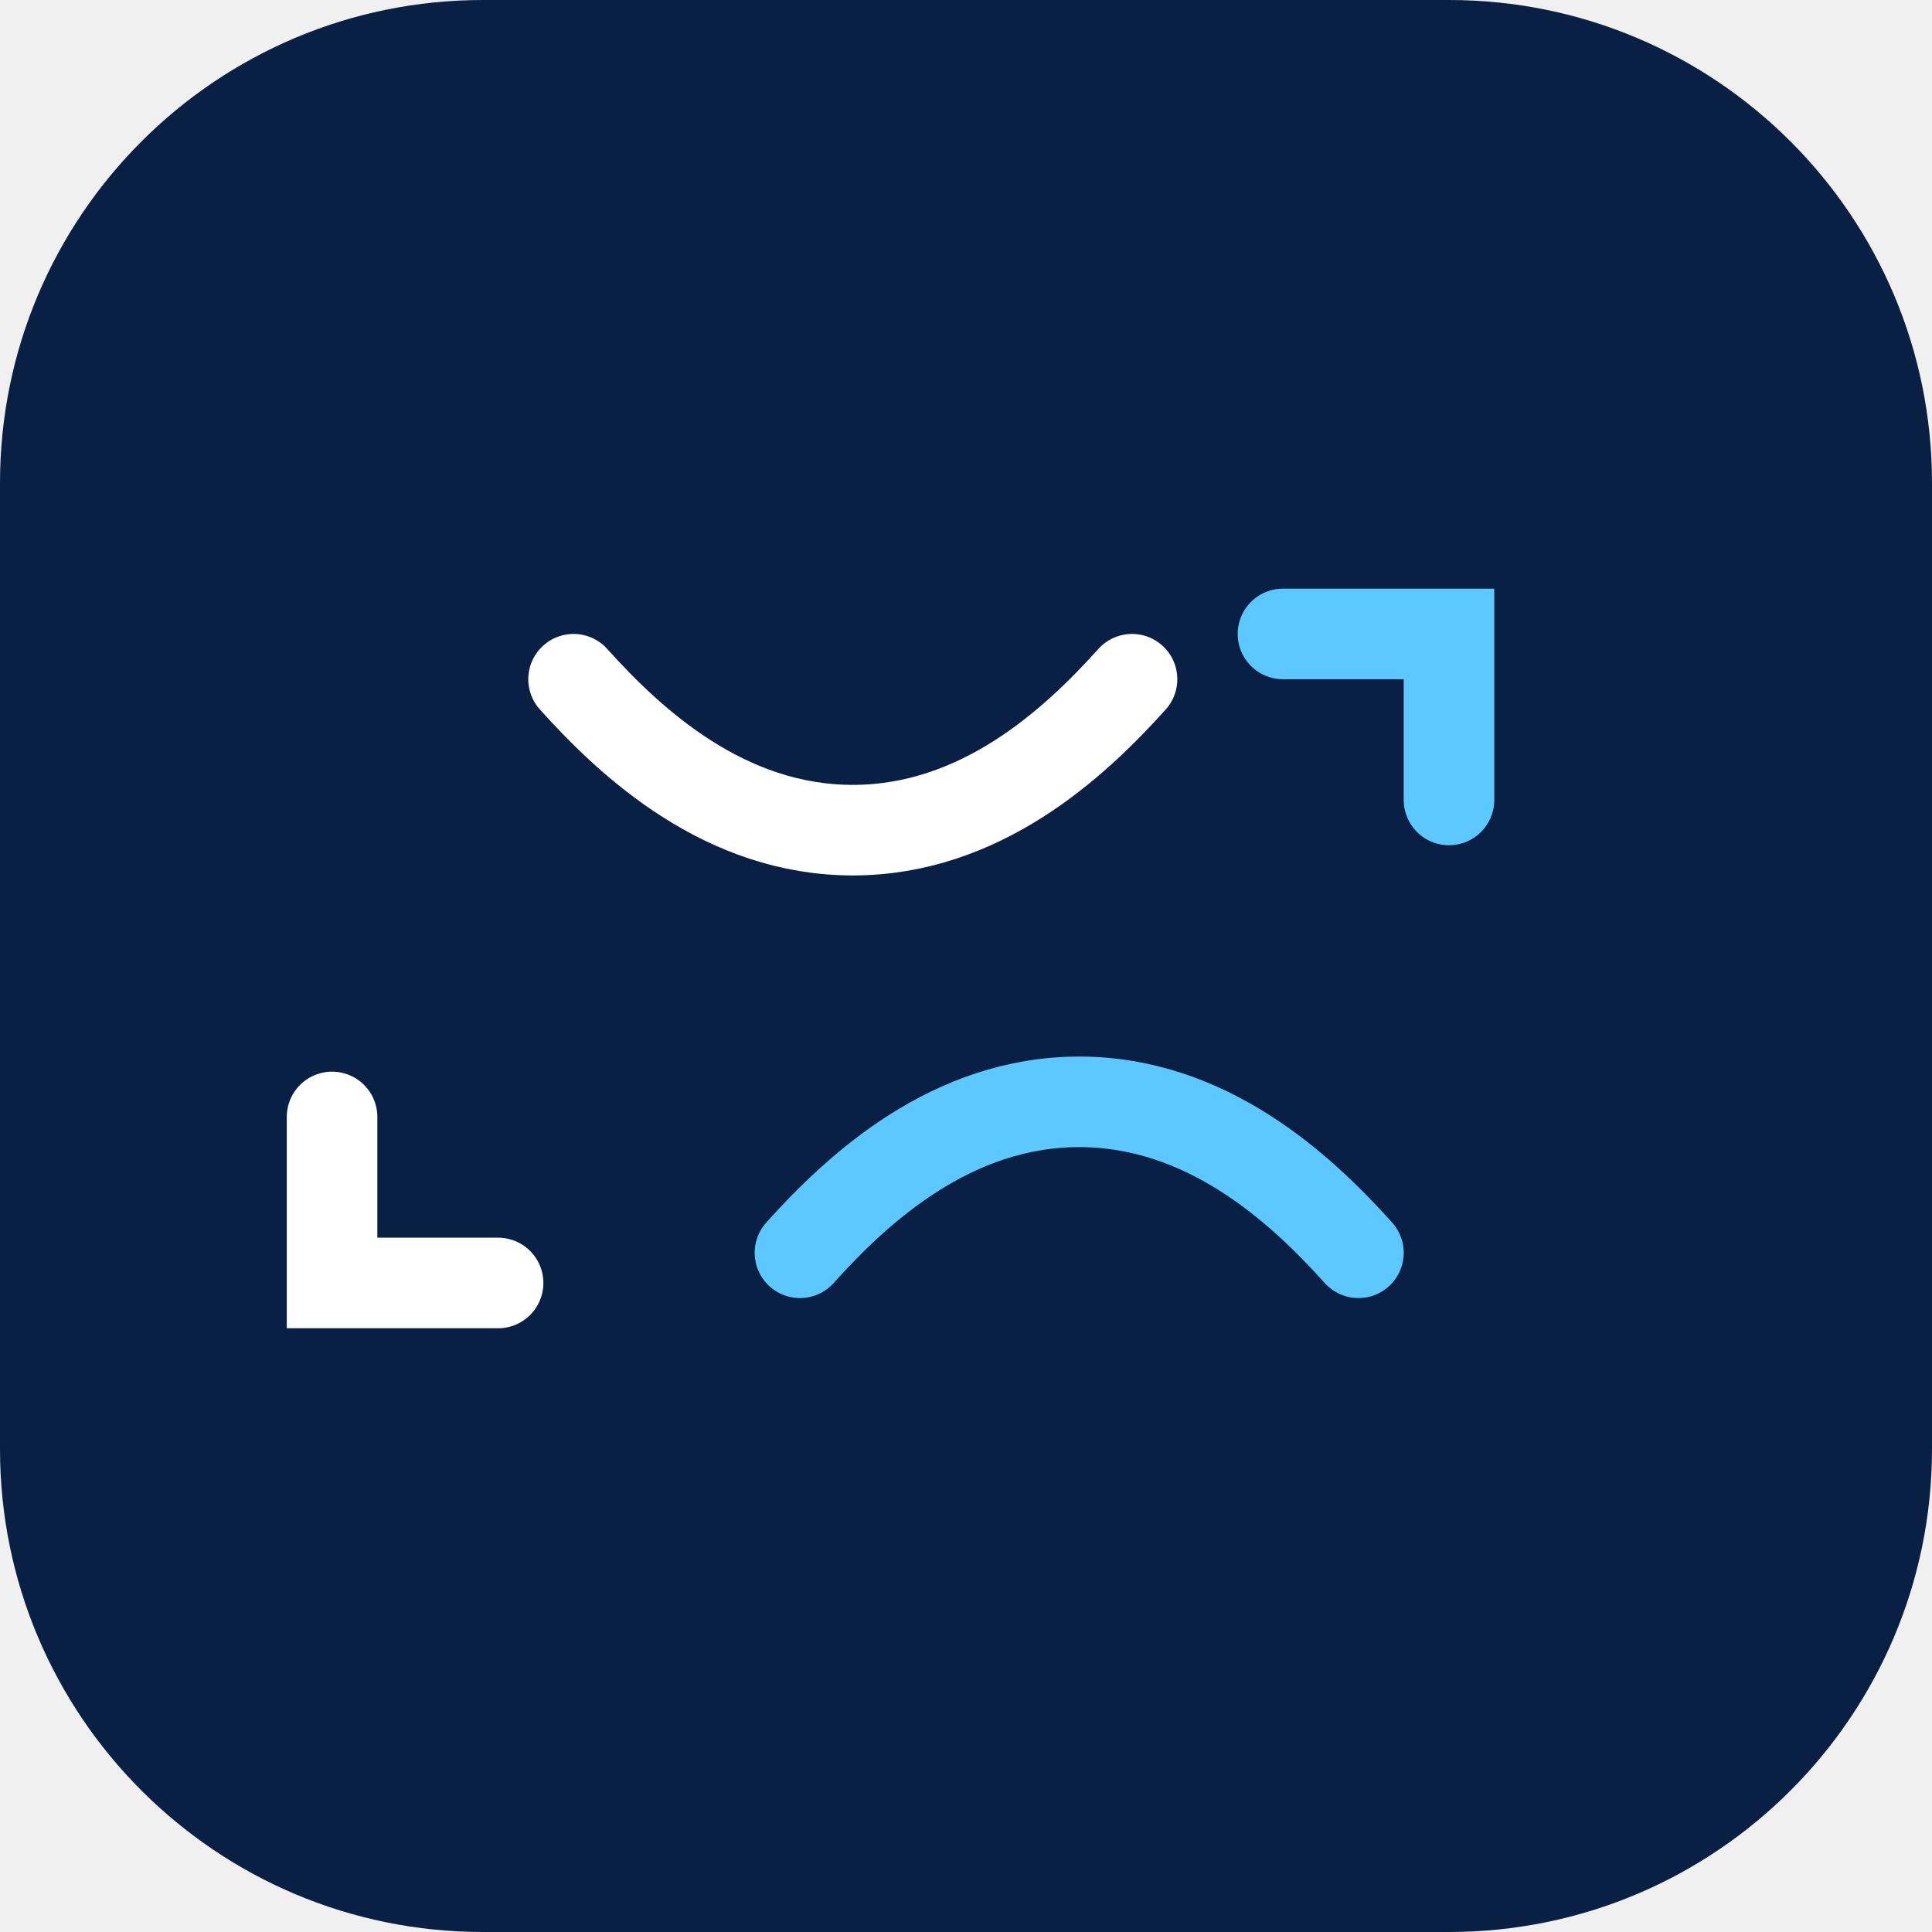
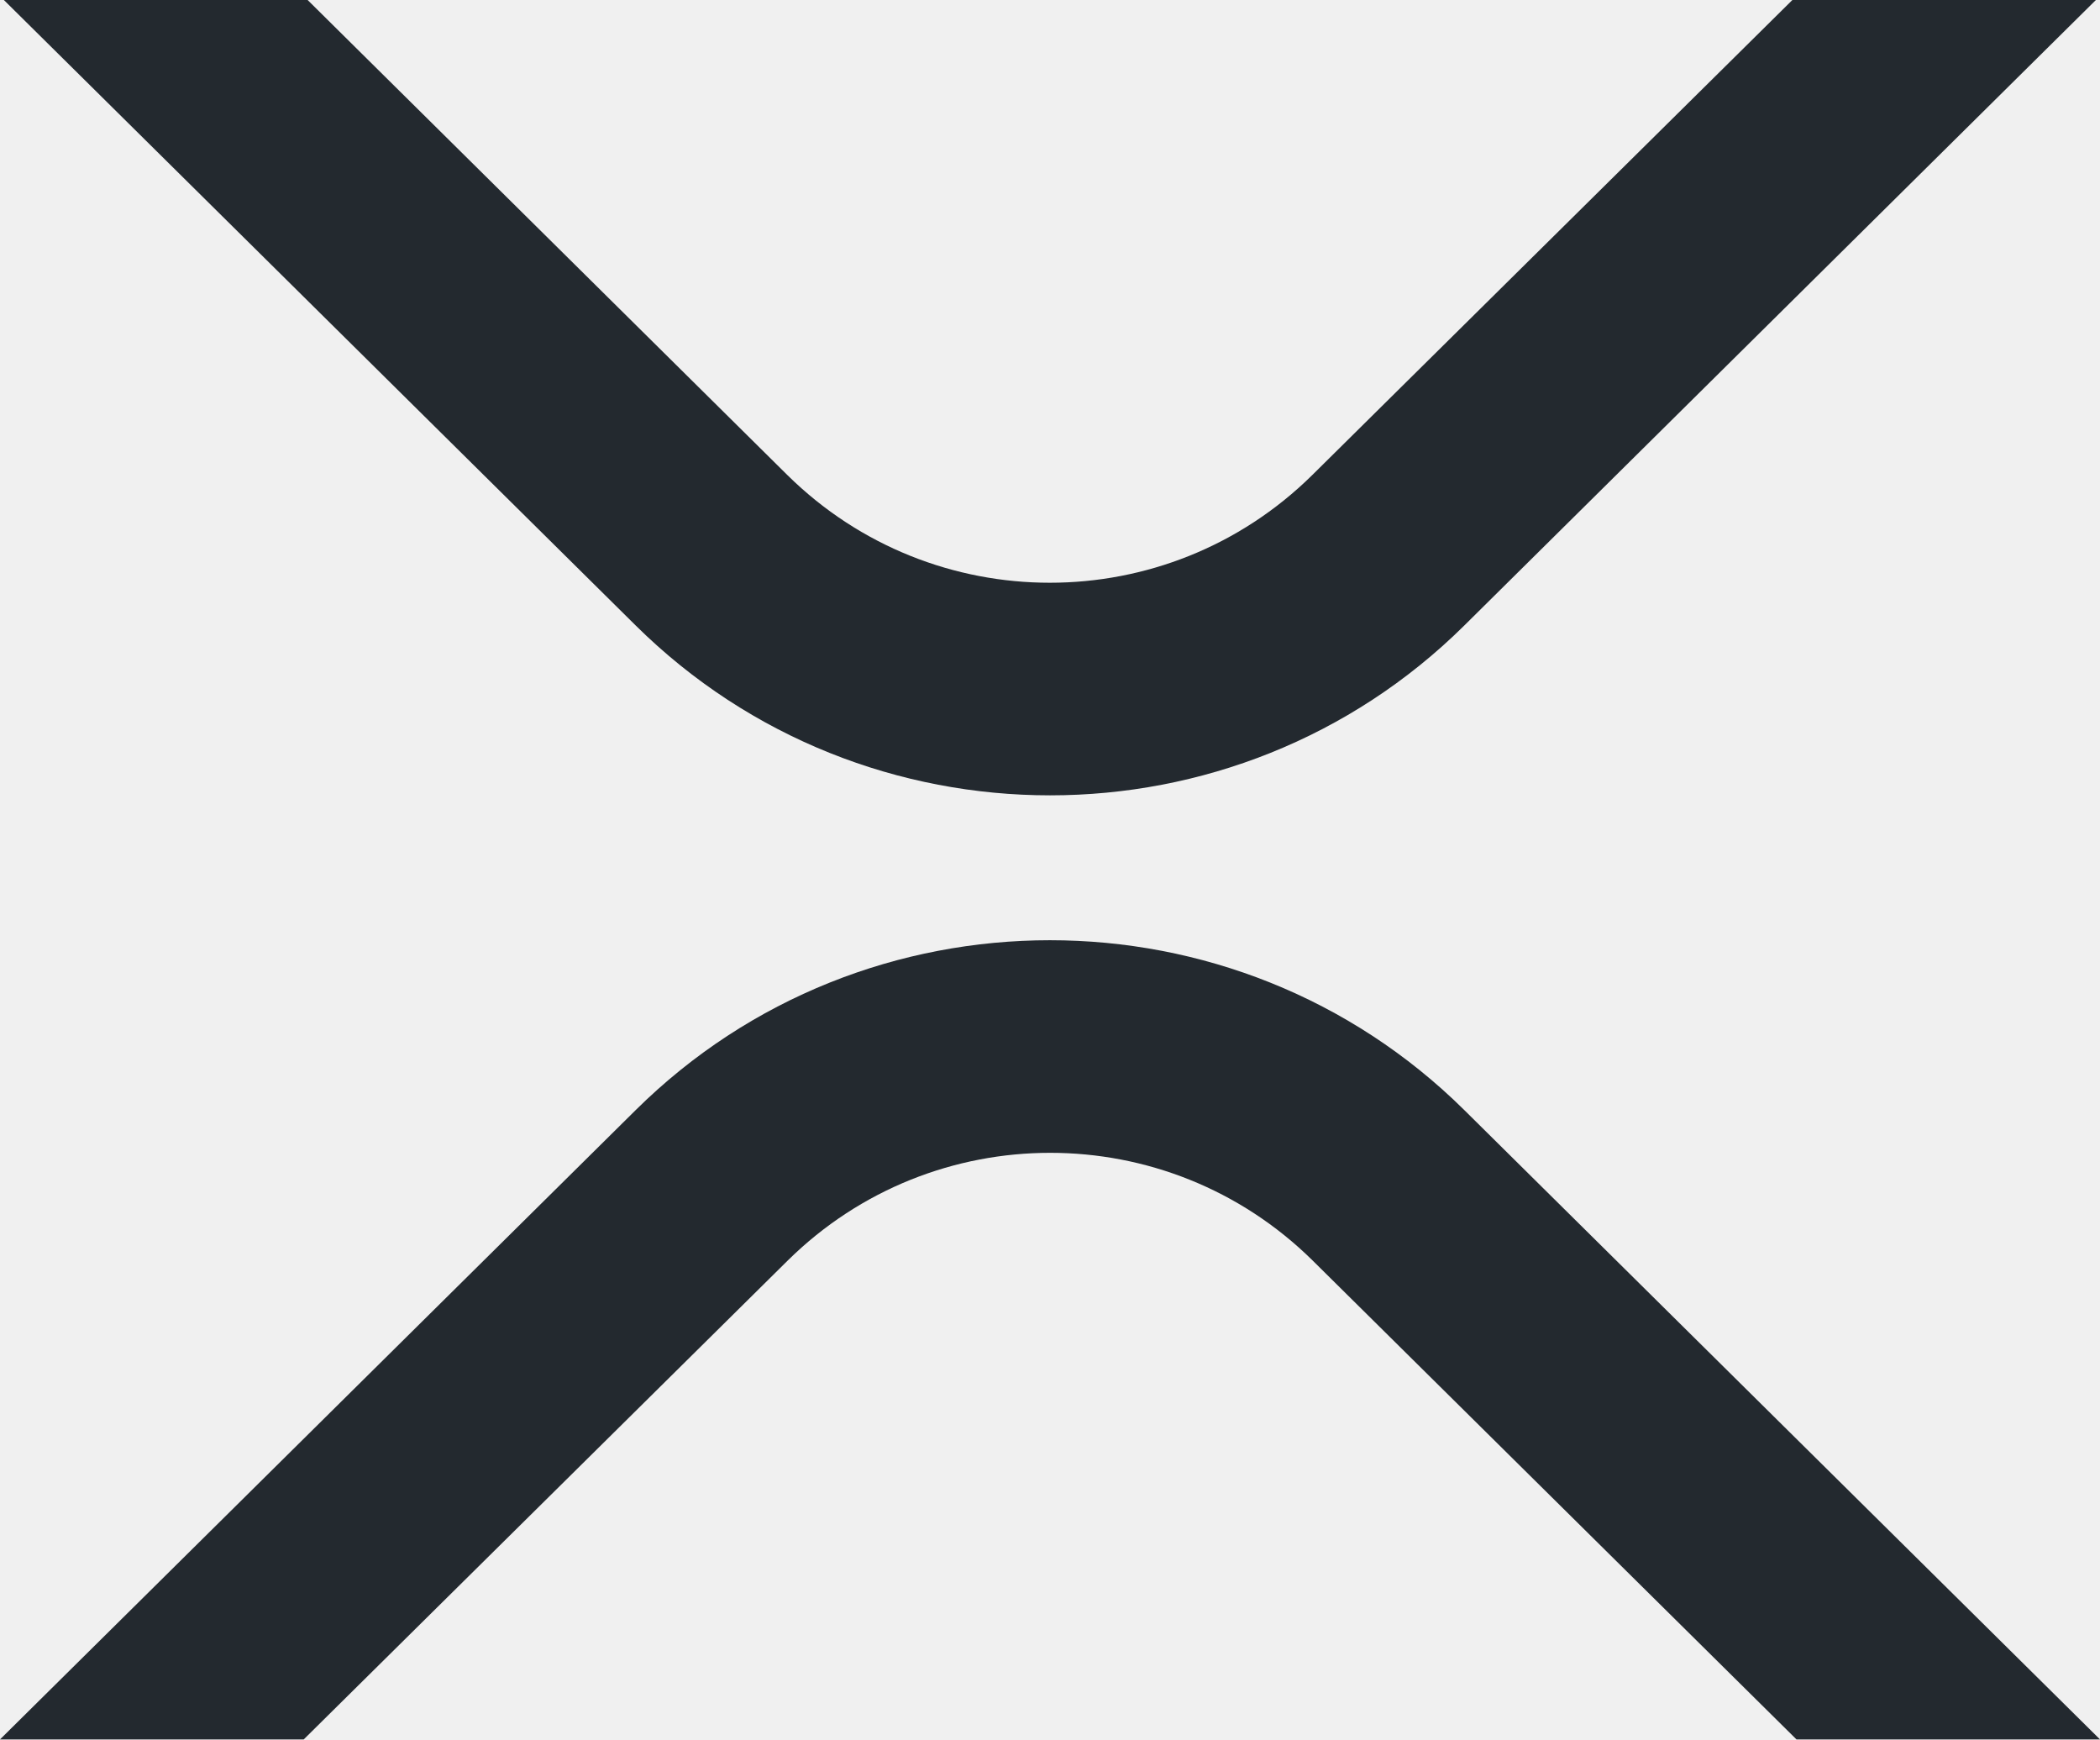
- <svg xmlns="http://www.w3.org/2000/svg" width="64" height="64" viewBox="0 0 64 64" fill="none">
-   <rect width="64" height="64" rx="16" fill="#0A1F44" />
-   <path d="M19 22.5C20.933 24.653 24.034 27.5 28.25 27.5C32.466 27.5 35.567 24.653 37.5 22.5" stroke="white" stroke-width="3" stroke-linecap="round" />
-   <path d="M45 41.5C43.067 39.347 39.966 36.5 35.75 36.5C31.534 36.5 28.433 39.347 26.5 41.5" stroke="#5CC8FF" stroke-width="3" stroke-linecap="round" />
-   <path d="M42.5 21H48V26.5" stroke="#5CC8FF" stroke-width="3" stroke-linecap="round" />
-   <path d="M16.5 42.5H11V37" stroke="white" stroke-width="3" stroke-linecap="round" />
+ <svg xmlns="http://www.w3.org/2000/svg" viewBox="0 0 512 424">
+   <defs>
+     <style>.cls-1{fill:#23292f;}</style>
+   </defs>
+   <g id="Layer_2" data-name="Layer 2">
+     <g id="Layer_1-2" data-name="Layer 1">
+       <path class="cls-1" d="M437,0h74L357,152.48c-55.77,55.19-146.19,55.19-202,0L.94,0H75L192,115.83a91.11,91.11,0,0,0,127.91,0Z" />
+       <path class="cls-1" d="M74.05,424H0L155,270.58c55.77-55.19,146.19-55.19,202,0L512,424H438L320,307.23a91.11,91.11,0,0,0-127.91,0Z" />
+     </g>
+   </g>
</svg>
